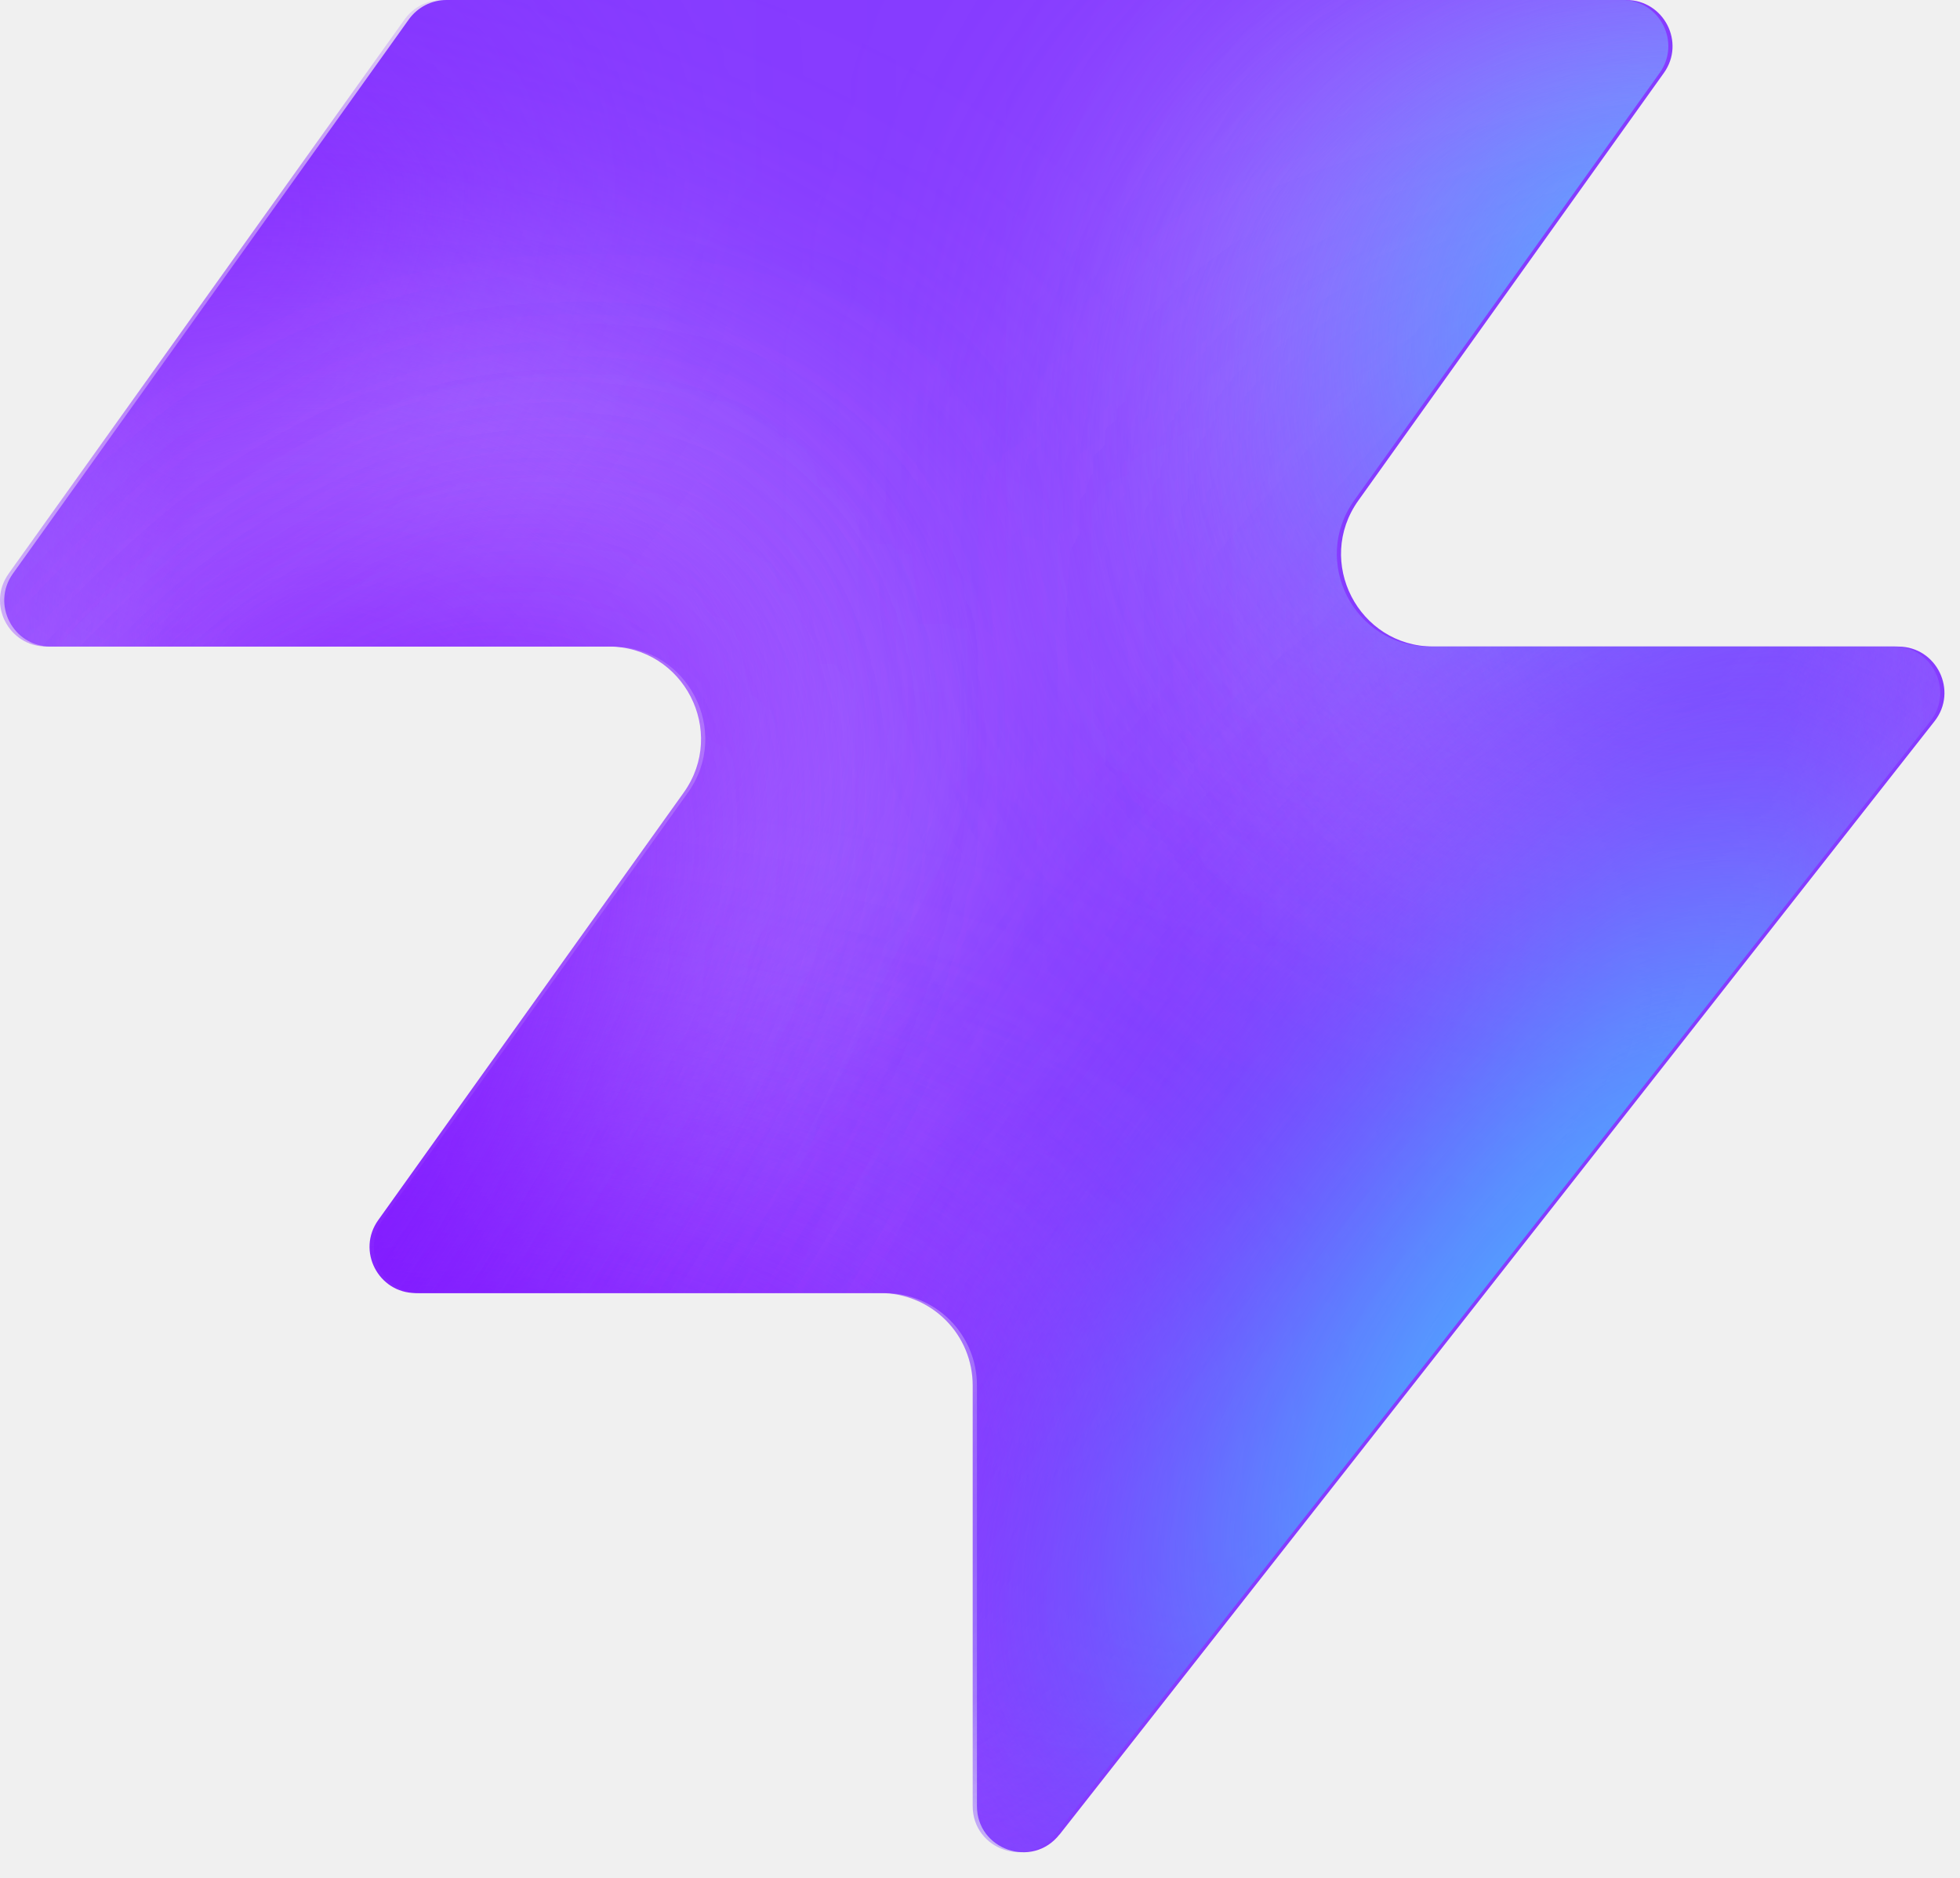
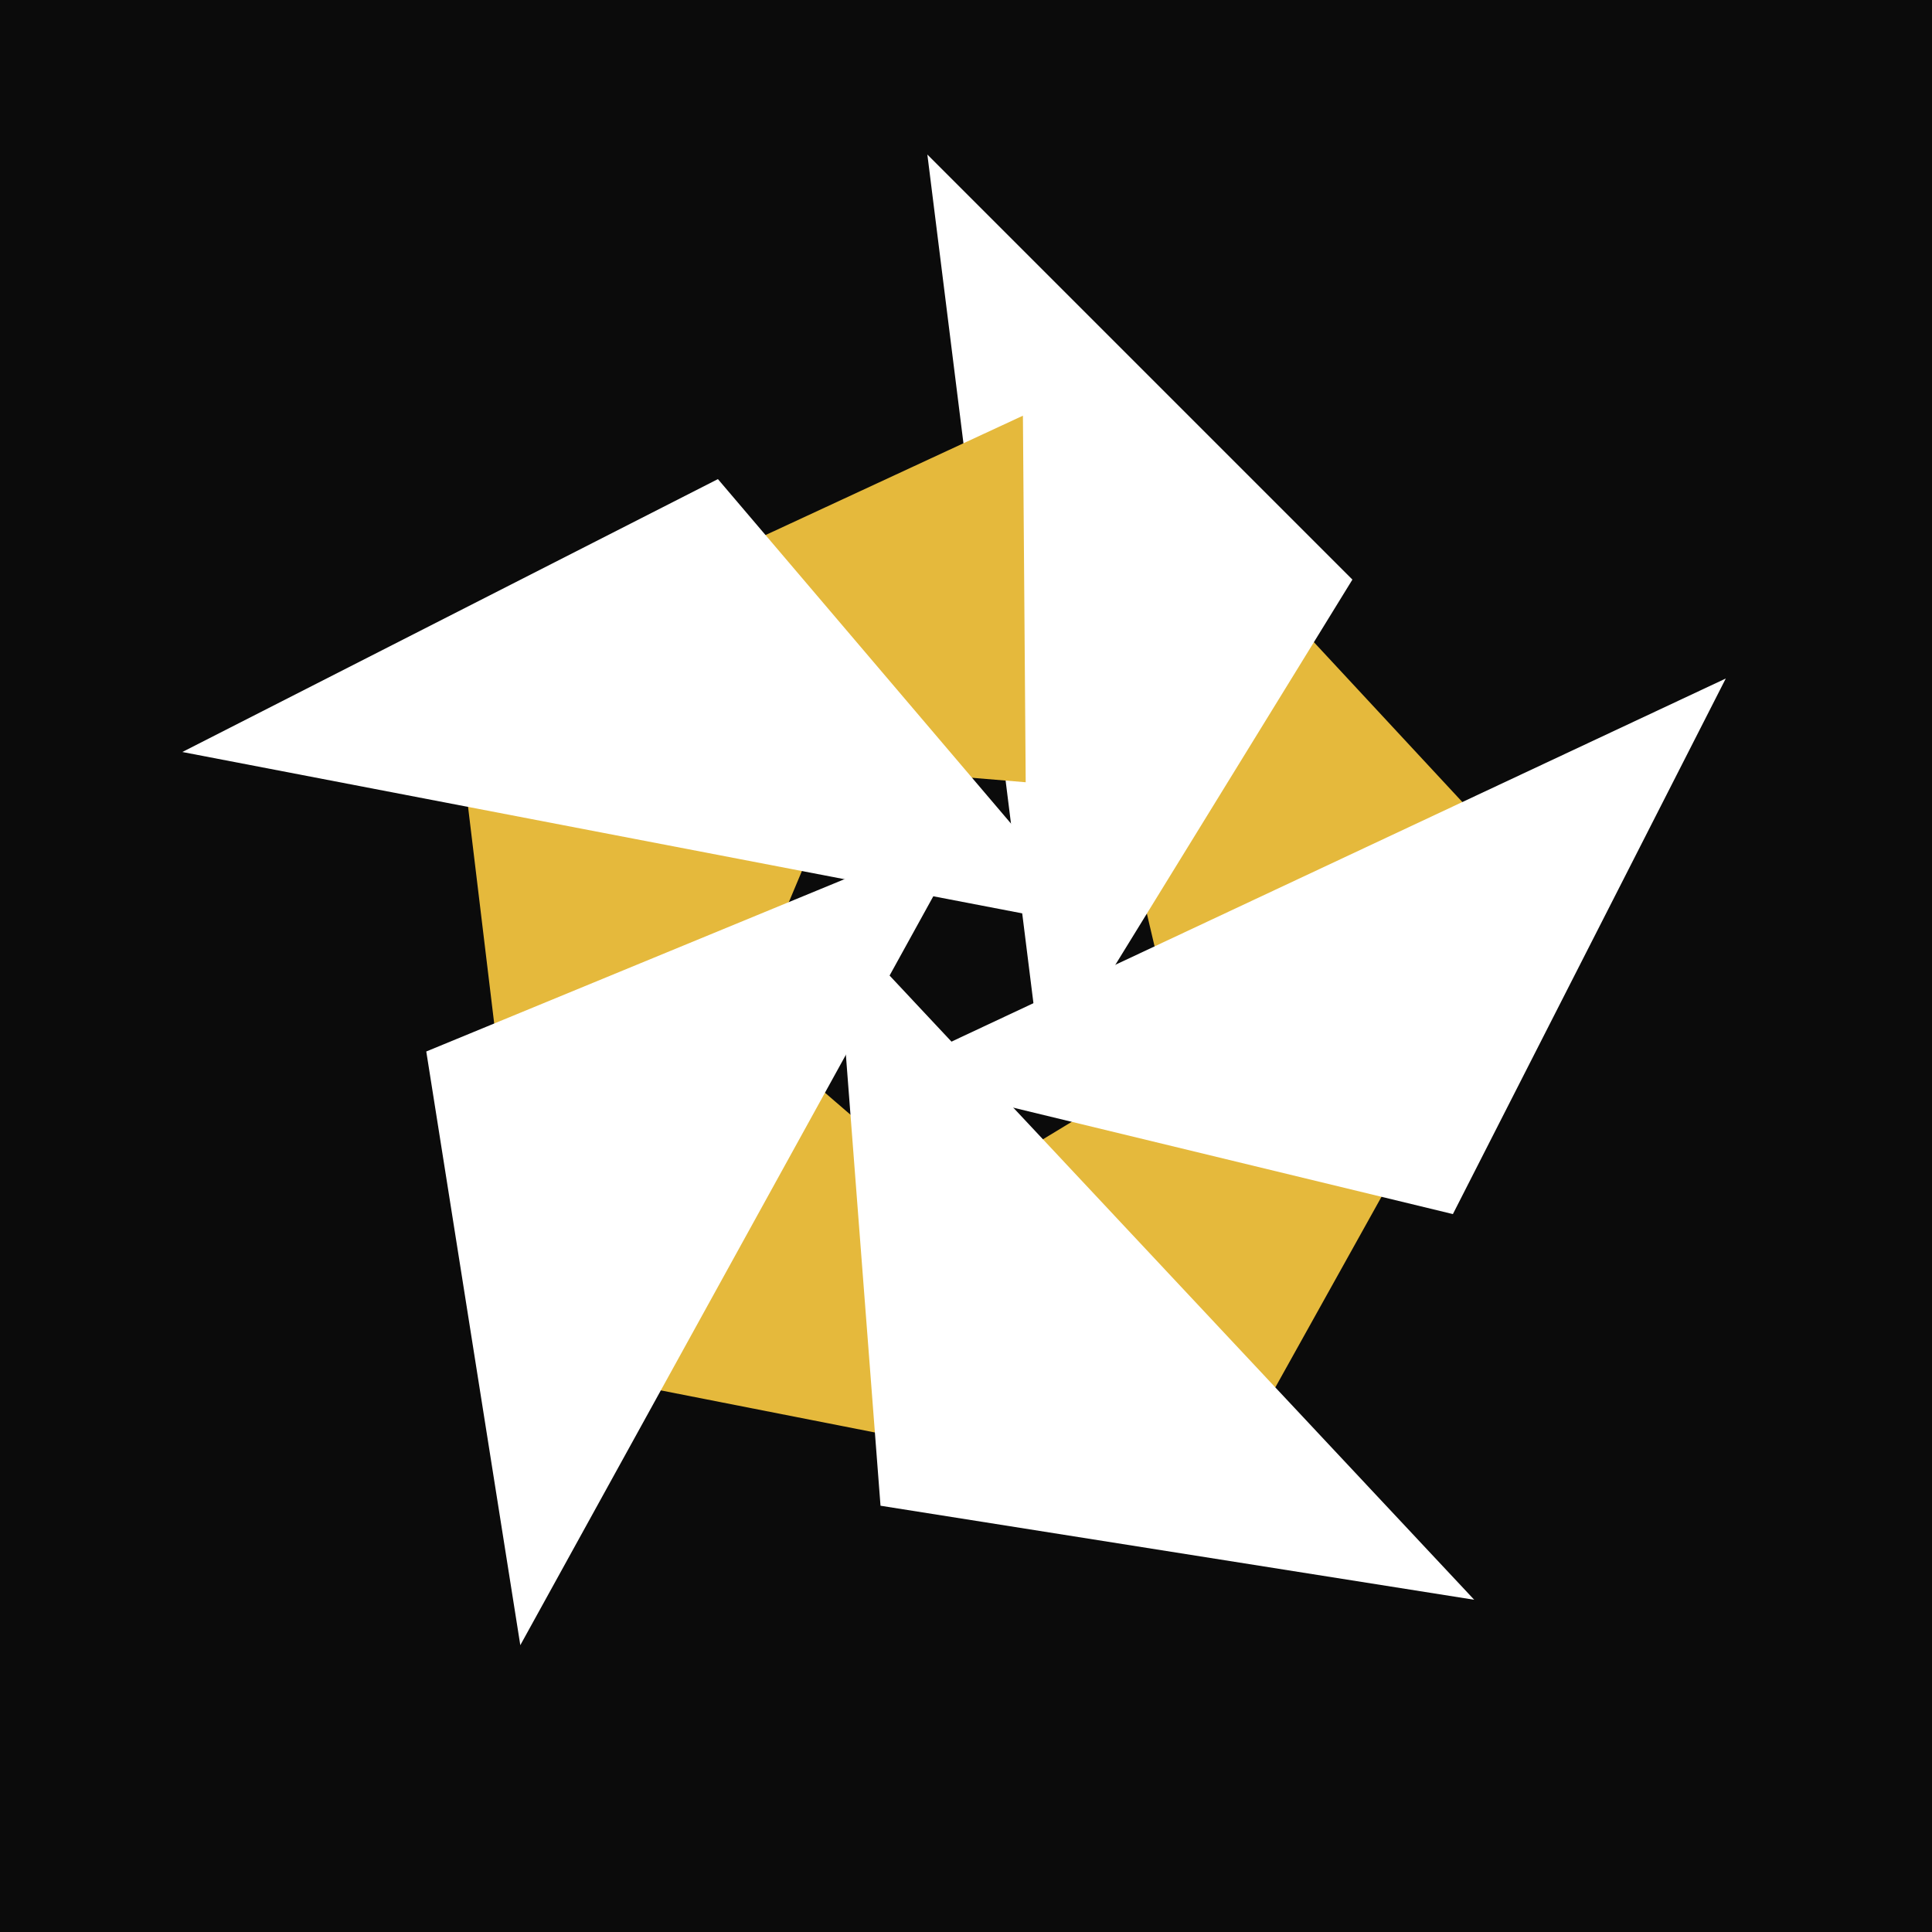
- <svg xmlns="http://www.w3.org/2000/svg" width="48" height="46" fill="none" viewBox="0 0 48 46">
-   <path fill="#863bff" d="M25.946 44.938c-.664.845-2.021.375-2.021-.698V33.937a2.26 2.26 0 0 0-2.262-2.262H10.287c-.92 0-1.456-1.04-.92-1.788l7.48-10.471c1.07-1.497 0-3.578-1.842-3.578H1.237c-.92 0-1.456-1.04-.92-1.788L10.013.474c.214-.297.556-.474.92-.474h28.894c.92 0 1.456 1.04.92 1.788l-7.48 10.471c-1.07 1.498 0 3.579 1.842 3.579h11.377c.943 0 1.473 1.088.89 1.83L25.947 44.94z" style="fill:#863bff;fill:color(display-p3 .525 .23 1);fill-opacity:1" />
-   <mask id="a" width="48" height="46" x="0" y="0" maskUnits="userSpaceOnUse" style="mask-type:alpha">
-     <path fill="#000" d="M25.842 44.938c-.664.844-2.021.375-2.021-.698V33.937a2.26 2.26 0 0 0-2.262-2.262H10.183c-.92 0-1.456-1.04-.92-1.788l7.48-10.471c1.07-1.498 0-3.579-1.842-3.579H1.133c-.92 0-1.456-1.04-.92-1.787L9.91.473c.214-.297.556-.474.92-.474h28.894c.92 0 1.456 1.04.92 1.788l-7.48 10.471c-1.07 1.498 0 3.578 1.842 3.578h11.377c.943 0 1.473 1.088.89 1.832L25.843 44.94z" style="fill:#000;fill-opacity:1" />
-   </mask>
-   <g mask="url(#a)">
-     <g filter="url(#b)">
-       <ellipse cx="5.508" cy="14.704" fill="#ede6ff" rx="5.508" ry="14.704" style="fill:#ede6ff;fill:color(display-p3 .927 .903 1);fill-opacity:1" transform="matrix(.00324 1 1 -.00324 -4.47 31.516)" />
-     </g>
-     <g filter="url(#c)">
-       <ellipse cx="10.399" cy="29.851" fill="#ede6ff" rx="10.399" ry="29.851" style="fill:#ede6ff;fill:color(display-p3 .927 .903 1);fill-opacity:1" transform="matrix(.00324 1 1 -.00324 -39.328 7.883)" />
-     </g>
-     <g filter="url(#d)">
-       <ellipse cx="5.508" cy="30.487" fill="#7e14ff" rx="5.508" ry="30.487" style="fill:#7e14ff;fill:color(display-p3 .492 .077 1);fill-opacity:1" transform="rotate(89.814 -25.913 -14.639)scale(1 -1)" />
-     </g>
-     <g filter="url(#e)">
-       <ellipse cx="5.508" cy="30.599" fill="#7e14ff" rx="5.508" ry="30.599" style="fill:#7e14ff;fill:color(display-p3 .492 .077 1);fill-opacity:1" transform="rotate(89.814 -32.644 -3.334)scale(1 -1)" />
-     </g>
-     <g filter="url(#f)">
-       <ellipse cx="5.508" cy="30.599" fill="#7e14ff" rx="5.508" ry="30.599" style="fill:#7e14ff;fill:color(display-p3 .492 .077 1);fill-opacity:1" transform="matrix(.00324 1 1 -.00324 -34.34 30.47)" />
-     </g>
-     <g filter="url(#g)">
-       <ellipse cx="14.072" cy="22.078" fill="#ede6ff" rx="14.072" ry="22.078" style="fill:#ede6ff;fill:color(display-p3 .927 .903 1);fill-opacity:1" transform="rotate(93.35 24.506 48.493)scale(-1 1)" />
-     </g>
-     <g filter="url(#h)">
-       <ellipse cx="3.47" cy="21.501" fill="#7e14ff" rx="3.47" ry="21.501" style="fill:#7e14ff;fill:color(display-p3 .492 .077 1);fill-opacity:1" transform="rotate(89.009 28.708 47.59)scale(-1 1)" />
-     </g>
-     <g filter="url(#i)">
-       <ellipse cx="3.47" cy="21.501" fill="#7e14ff" rx="3.47" ry="21.501" style="fill:#7e14ff;fill:color(display-p3 .492 .077 1);fill-opacity:1" transform="rotate(89.009 28.708 47.59)scale(-1 1)" />
-     </g>
-     <g filter="url(#j)">
-       <ellipse cx=".387" cy="8.972" fill="#7e14ff" rx="4.407" ry="29.108" style="fill:#7e14ff;fill:color(display-p3 .492 .077 1);fill-opacity:1" transform="rotate(39.51 .387 8.972)" />
-     </g>
-     <g filter="url(#k)">
-       <ellipse cx="47.523" cy="-6.092" fill="#7e14ff" rx="4.407" ry="29.108" style="fill:#7e14ff;fill:color(display-p3 .492 .077 1);fill-opacity:1" transform="rotate(37.892 47.523 -6.092)" />
-     </g>
-     <g filter="url(#l)">
-       <ellipse cx="41.412" cy="6.333" fill="#47bfff" rx="5.971" ry="9.665" style="fill:#47bfff;fill:color(display-p3 .28 .748 1);fill-opacity:1" transform="rotate(37.892 41.412 6.333)" />
-     </g>
-     <g filter="url(#m)">
-       <ellipse cx="-1.879" cy="38.332" fill="#7e14ff" rx="4.407" ry="29.108" style="fill:#7e14ff;fill:color(display-p3 .492 .077 1);fill-opacity:1" transform="rotate(37.892 -1.88 38.332)" />
-     </g>
-     <g filter="url(#n)">
-       <ellipse cx="-1.879" cy="38.332" fill="#7e14ff" rx="4.407" ry="29.108" style="fill:#7e14ff;fill:color(display-p3 .492 .077 1);fill-opacity:1" transform="rotate(37.892 -1.88 38.332)" />
-     </g>
-     <g filter="url(#o)">
-       <ellipse cx="35.651" cy="29.907" fill="#7e14ff" rx="4.407" ry="29.108" style="fill:#7e14ff;fill:color(display-p3 .492 .077 1);fill-opacity:1" transform="rotate(37.892 35.651 29.907)" />
-     </g>
-     <g filter="url(#p)">
-       <ellipse cx="38.418" cy="32.4" fill="#47bfff" rx="5.971" ry="15.297" style="fill:#47bfff;fill:color(display-p3 .28 .748 1);fill-opacity:1" transform="rotate(37.892 38.418 32.4)" />
-     </g>
+ <svg xmlns="http://www.w3.org/2000/svg" viewBox="0 0 100 100" width="100" height="100">
+   <rect width="100" height="100" fill="#0b0b0b" />
+   <g transform="rotate(0 50 50)">
+     <path d="M52 16 L78 44 L60 50 Z" fill="#e5b93c" />
+     <path d="M48 8 L70 30 L54 56 Z" fill="#ffffff" />
  </g>
-   <defs>
-     <filter id="b" width="60.045" height="41.654" x="-19.77" y="16.149" color-interpolation-filters="sRGB" filterUnits="userSpaceOnUse">
-       <feFlood flood-opacity="0" result="BackgroundImageFix" />
-       <feBlend in="SourceGraphic" in2="BackgroundImageFix" result="shape" />
-       <feGaussianBlur result="effect1_foregroundBlur_2002_17158" stdDeviation="7.659" />
-     </filter>
-     <filter id="c" width="90.34" height="51.437" x="-54.613" y="-7.533" color-interpolation-filters="sRGB" filterUnits="userSpaceOnUse">
-       <feFlood flood-opacity="0" result="BackgroundImageFix" />
-       <feBlend in="SourceGraphic" in2="BackgroundImageFix" result="shape" />
-       <feGaussianBlur result="effect1_foregroundBlur_2002_17158" stdDeviation="7.659" />
-     </filter>
-     <filter id="d" width="79.355" height="29.4" x="-49.64" y="2.03" color-interpolation-filters="sRGB" filterUnits="userSpaceOnUse">
-       <feFlood flood-opacity="0" result="BackgroundImageFix" />
-       <feBlend in="SourceGraphic" in2="BackgroundImageFix" result="shape" />
-       <feGaussianBlur result="effect1_foregroundBlur_2002_17158" stdDeviation="4.596" />
-     </filter>
-     <filter id="e" width="79.579" height="29.4" x="-45.045" y="20.029" color-interpolation-filters="sRGB" filterUnits="userSpaceOnUse">
-       <feFlood flood-opacity="0" result="BackgroundImageFix" />
-       <feBlend in="SourceGraphic" in2="BackgroundImageFix" result="shape" />
-       <feGaussianBlur result="effect1_foregroundBlur_2002_17158" stdDeviation="4.596" />
-     </filter>
-     <filter id="f" width="79.579" height="29.4" x="-43.513" y="21.178" color-interpolation-filters="sRGB" filterUnits="userSpaceOnUse">
-       <feFlood flood-opacity="0" result="BackgroundImageFix" />
-       <feBlend in="SourceGraphic" in2="BackgroundImageFix" result="shape" />
-       <feGaussianBlur result="effect1_foregroundBlur_2002_17158" stdDeviation="4.596" />
-     </filter>
-     <filter id="g" width="74.749" height="58.852" x="15.756" y="-17.901" color-interpolation-filters="sRGB" filterUnits="userSpaceOnUse">
-       <feFlood flood-opacity="0" result="BackgroundImageFix" />
-       <feBlend in="SourceGraphic" in2="BackgroundImageFix" result="shape" />
-       <feGaussianBlur result="effect1_foregroundBlur_2002_17158" stdDeviation="7.659" />
-     </filter>
-     <filter id="h" width="61.377" height="25.362" x="23.548" y="2.284" color-interpolation-filters="sRGB" filterUnits="userSpaceOnUse">
-       <feFlood flood-opacity="0" result="BackgroundImageFix" />
-       <feBlend in="SourceGraphic" in2="BackgroundImageFix" result="shape" />
-       <feGaussianBlur result="effect1_foregroundBlur_2002_17158" stdDeviation="4.596" />
-     </filter>
-     <filter id="i" width="61.377" height="25.362" x="23.548" y="2.284" color-interpolation-filters="sRGB" filterUnits="userSpaceOnUse">
-       <feFlood flood-opacity="0" result="BackgroundImageFix" />
-       <feBlend in="SourceGraphic" in2="BackgroundImageFix" result="shape" />
-       <feGaussianBlur result="effect1_foregroundBlur_2002_17158" stdDeviation="4.596" />
-     </filter>
-     <filter id="j" width="56.045" height="63.649" x="-27.636" y="-22.853" color-interpolation-filters="sRGB" filterUnits="userSpaceOnUse">
-       <feFlood flood-opacity="0" result="BackgroundImageFix" />
-       <feBlend in="SourceGraphic" in2="BackgroundImageFix" result="shape" />
-       <feGaussianBlur result="effect1_foregroundBlur_2002_17158" stdDeviation="4.596" />
-     </filter>
-     <filter id="k" width="54.814" height="64.646" x="20.116" y="-38.415" color-interpolation-filters="sRGB" filterUnits="userSpaceOnUse">
-       <feFlood flood-opacity="0" result="BackgroundImageFix" />
-       <feBlend in="SourceGraphic" in2="BackgroundImageFix" result="shape" />
-       <feGaussianBlur result="effect1_foregroundBlur_2002_17158" stdDeviation="4.596" />
-     </filter>
-     <filter id="l" width="33.541" height="35.313" x="24.641" y="-11.323" color-interpolation-filters="sRGB" filterUnits="userSpaceOnUse">
-       <feFlood flood-opacity="0" result="BackgroundImageFix" />
-       <feBlend in="SourceGraphic" in2="BackgroundImageFix" result="shape" />
-       <feGaussianBlur result="effect1_foregroundBlur_2002_17158" stdDeviation="4.596" />
-     </filter>
-     <filter id="m" width="54.814" height="64.646" x="-29.286" y="6.009" color-interpolation-filters="sRGB" filterUnits="userSpaceOnUse">
-       <feFlood flood-opacity="0" result="BackgroundImageFix" />
-       <feBlend in="SourceGraphic" in2="BackgroundImageFix" result="shape" />
-       <feGaussianBlur result="effect1_foregroundBlur_2002_17158" stdDeviation="4.596" />
-     </filter>
-     <filter id="n" width="54.814" height="64.646" x="-29.286" y="6.009" color-interpolation-filters="sRGB" filterUnits="userSpaceOnUse">
-       <feFlood flood-opacity="0" result="BackgroundImageFix" />
-       <feBlend in="SourceGraphic" in2="BackgroundImageFix" result="shape" />
-       <feGaussianBlur result="effect1_foregroundBlur_2002_17158" stdDeviation="4.596" />
-     </filter>
-     <filter id="o" width="54.814" height="64.646" x="8.244" y="-2.416" color-interpolation-filters="sRGB" filterUnits="userSpaceOnUse">
-       <feFlood flood-opacity="0" result="BackgroundImageFix" />
-       <feBlend in="SourceGraphic" in2="BackgroundImageFix" result="shape" />
-       <feGaussianBlur result="effect1_foregroundBlur_2002_17158" stdDeviation="4.596" />
-     </filter>
-     <filter id="p" width="39.409" height="43.623" x="18.713" y="10.588" color-interpolation-filters="sRGB" filterUnits="userSpaceOnUse">
-       <feFlood flood-opacity="0" result="BackgroundImageFix" />
-       <feBlend in="SourceGraphic" in2="BackgroundImageFix" result="shape" />
-       <feGaussianBlur result="effect1_foregroundBlur_2002_17158" stdDeviation="4.596" />
-     </filter>
-   </defs>
+   <g transform="rotate(72 50 50)">
+     <path d="M52 16 L78 44 L60 50 Z" fill="#e5b93c" />
+     <path d="M48 8 L70 30 L54 56 Z" fill="#ffffff" />
+   </g>
+   <g transform="rotate(144 50 50)">
+     <path d="M52 16 L78 44 L60 50 Z" fill="#e5b93c" />
+     <path d="M48 8 L70 30 L54 56 Z" fill="#ffffff" />
+   </g>
+   <g transform="rotate(216 50 50)">
+     <path d="M52 16 L78 44 L60 50 Z" fill="#e5b93c" />
+     <path d="M48 8 L70 30 L54 56 Z" fill="#ffffff" />
+   </g>
+   <g transform="rotate(288 50 50)">
+     <path d="M52 16 L78 44 L60 50 Z" fill="#e5b93c" />
+     <path d="M48 8 L70 30 L54 56 Z" fill="#ffffff" />
+   </g>
</svg>
